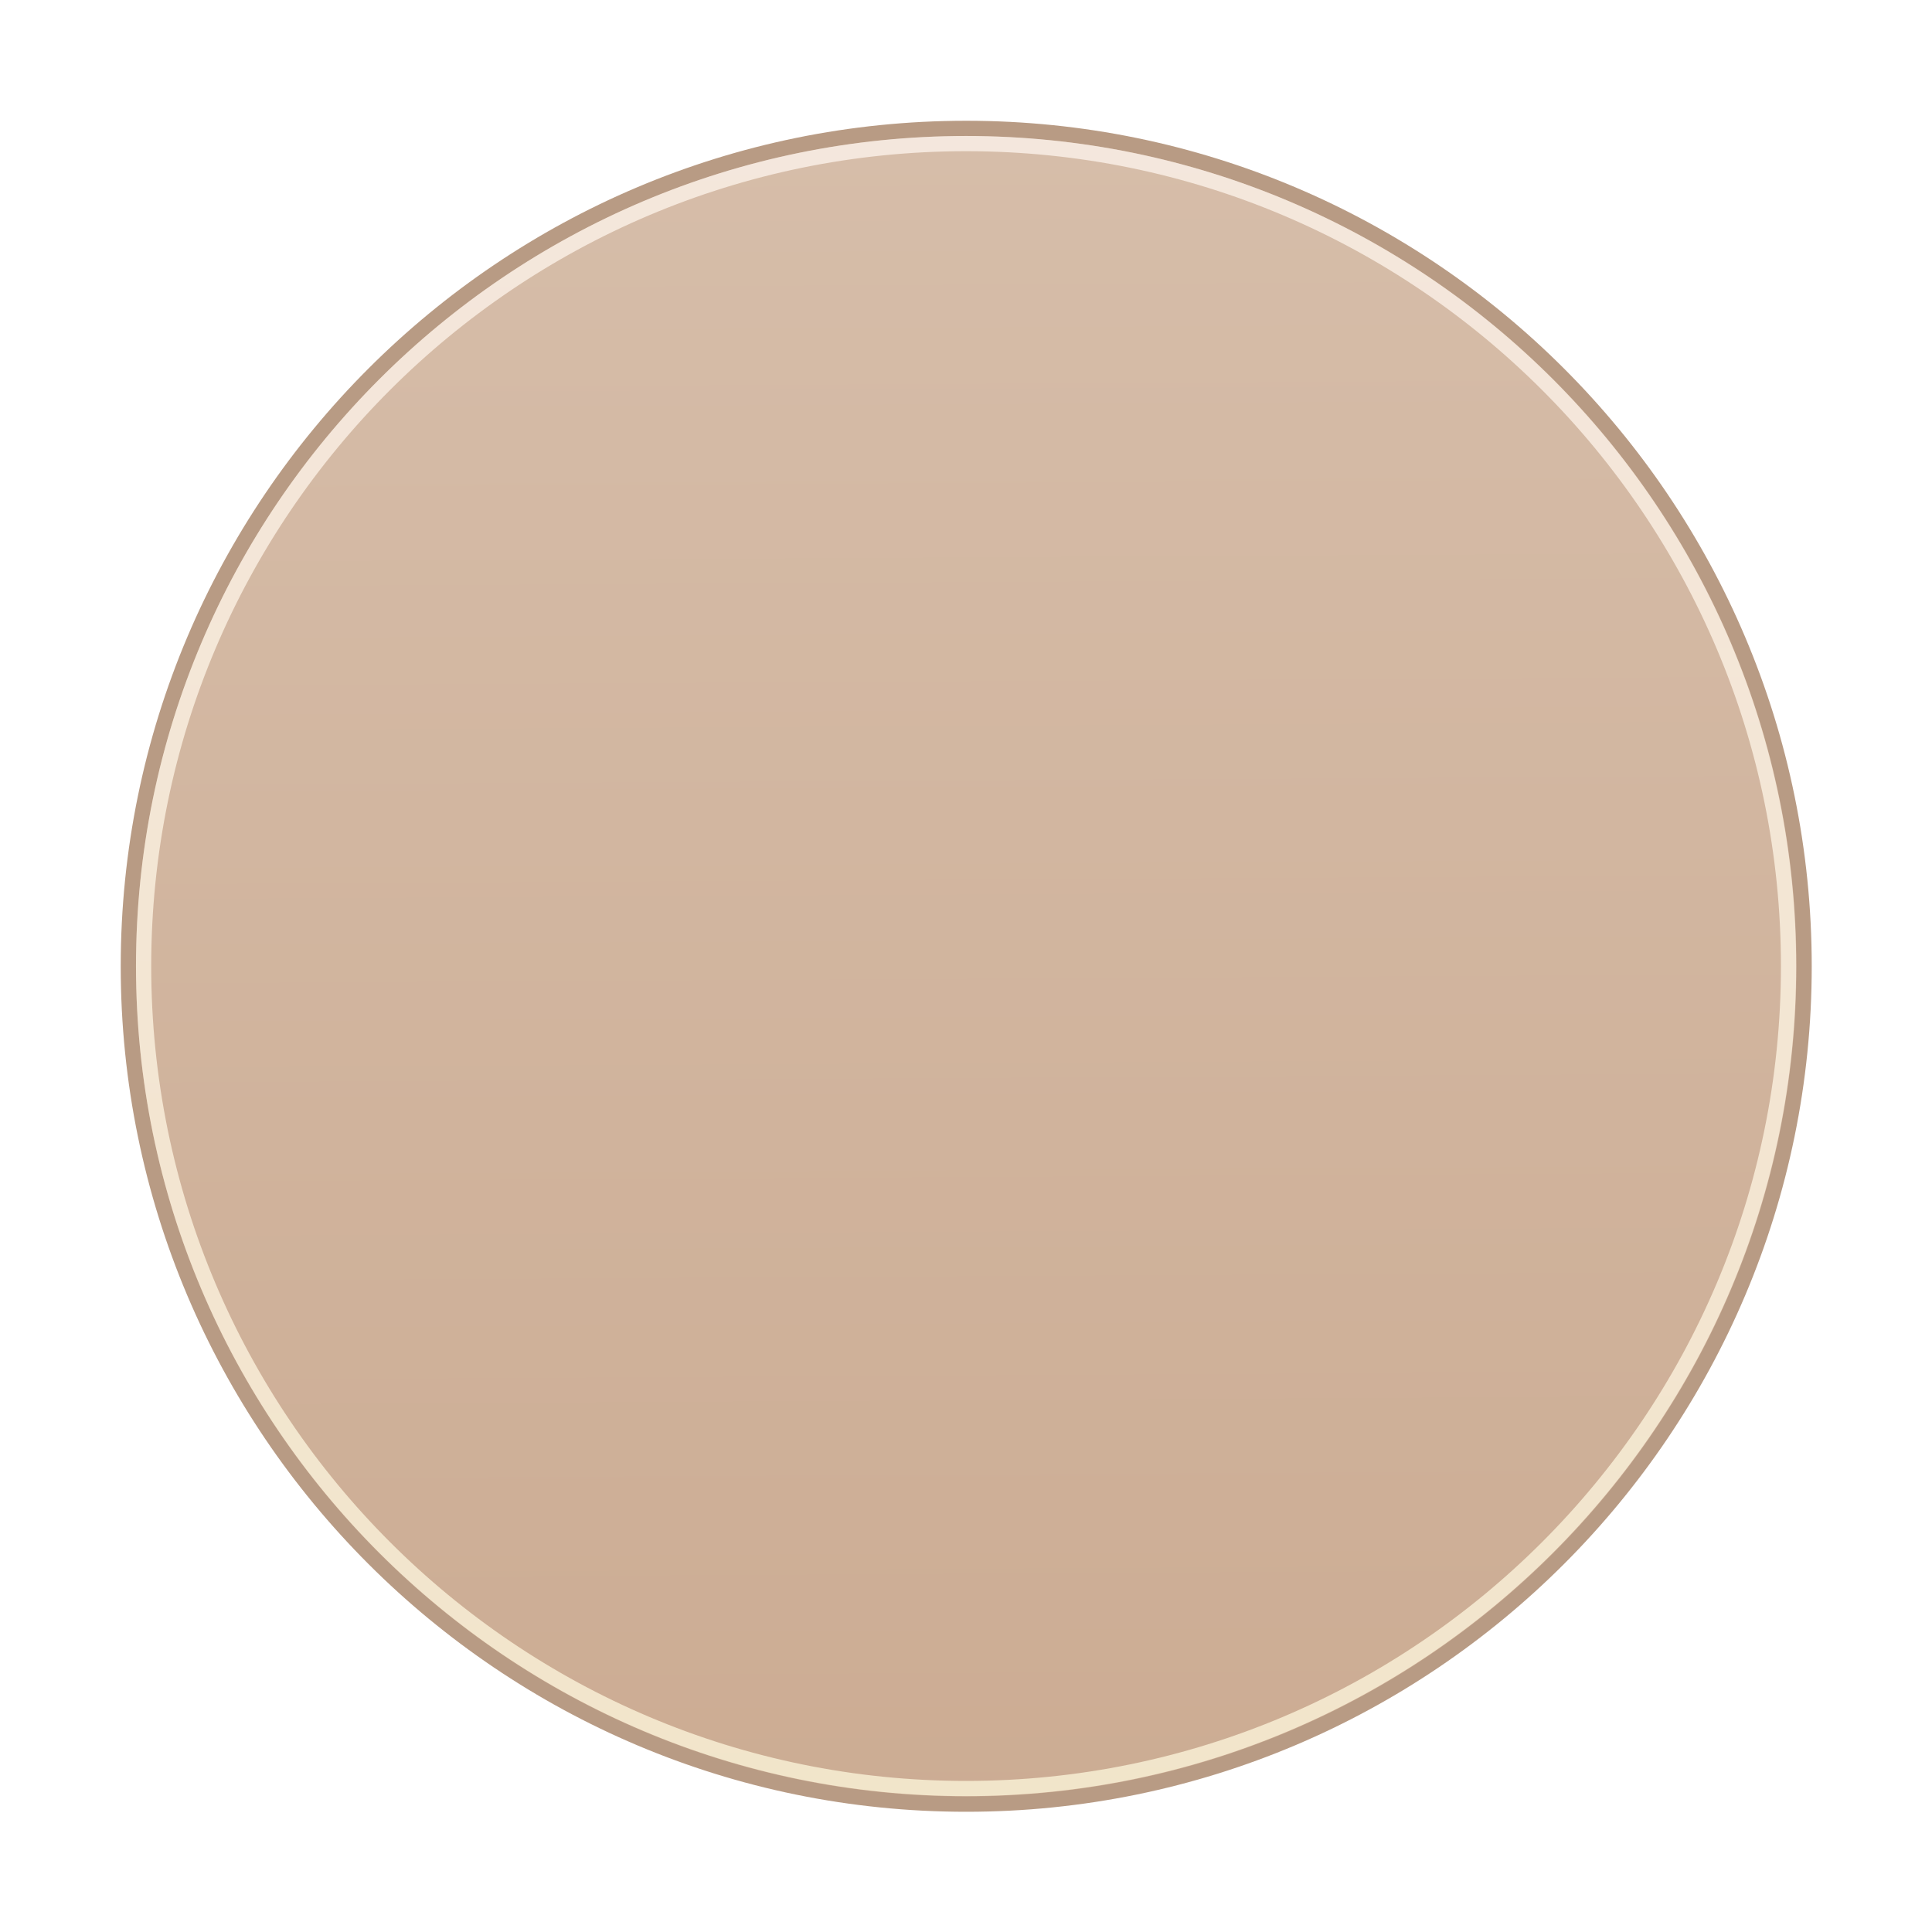
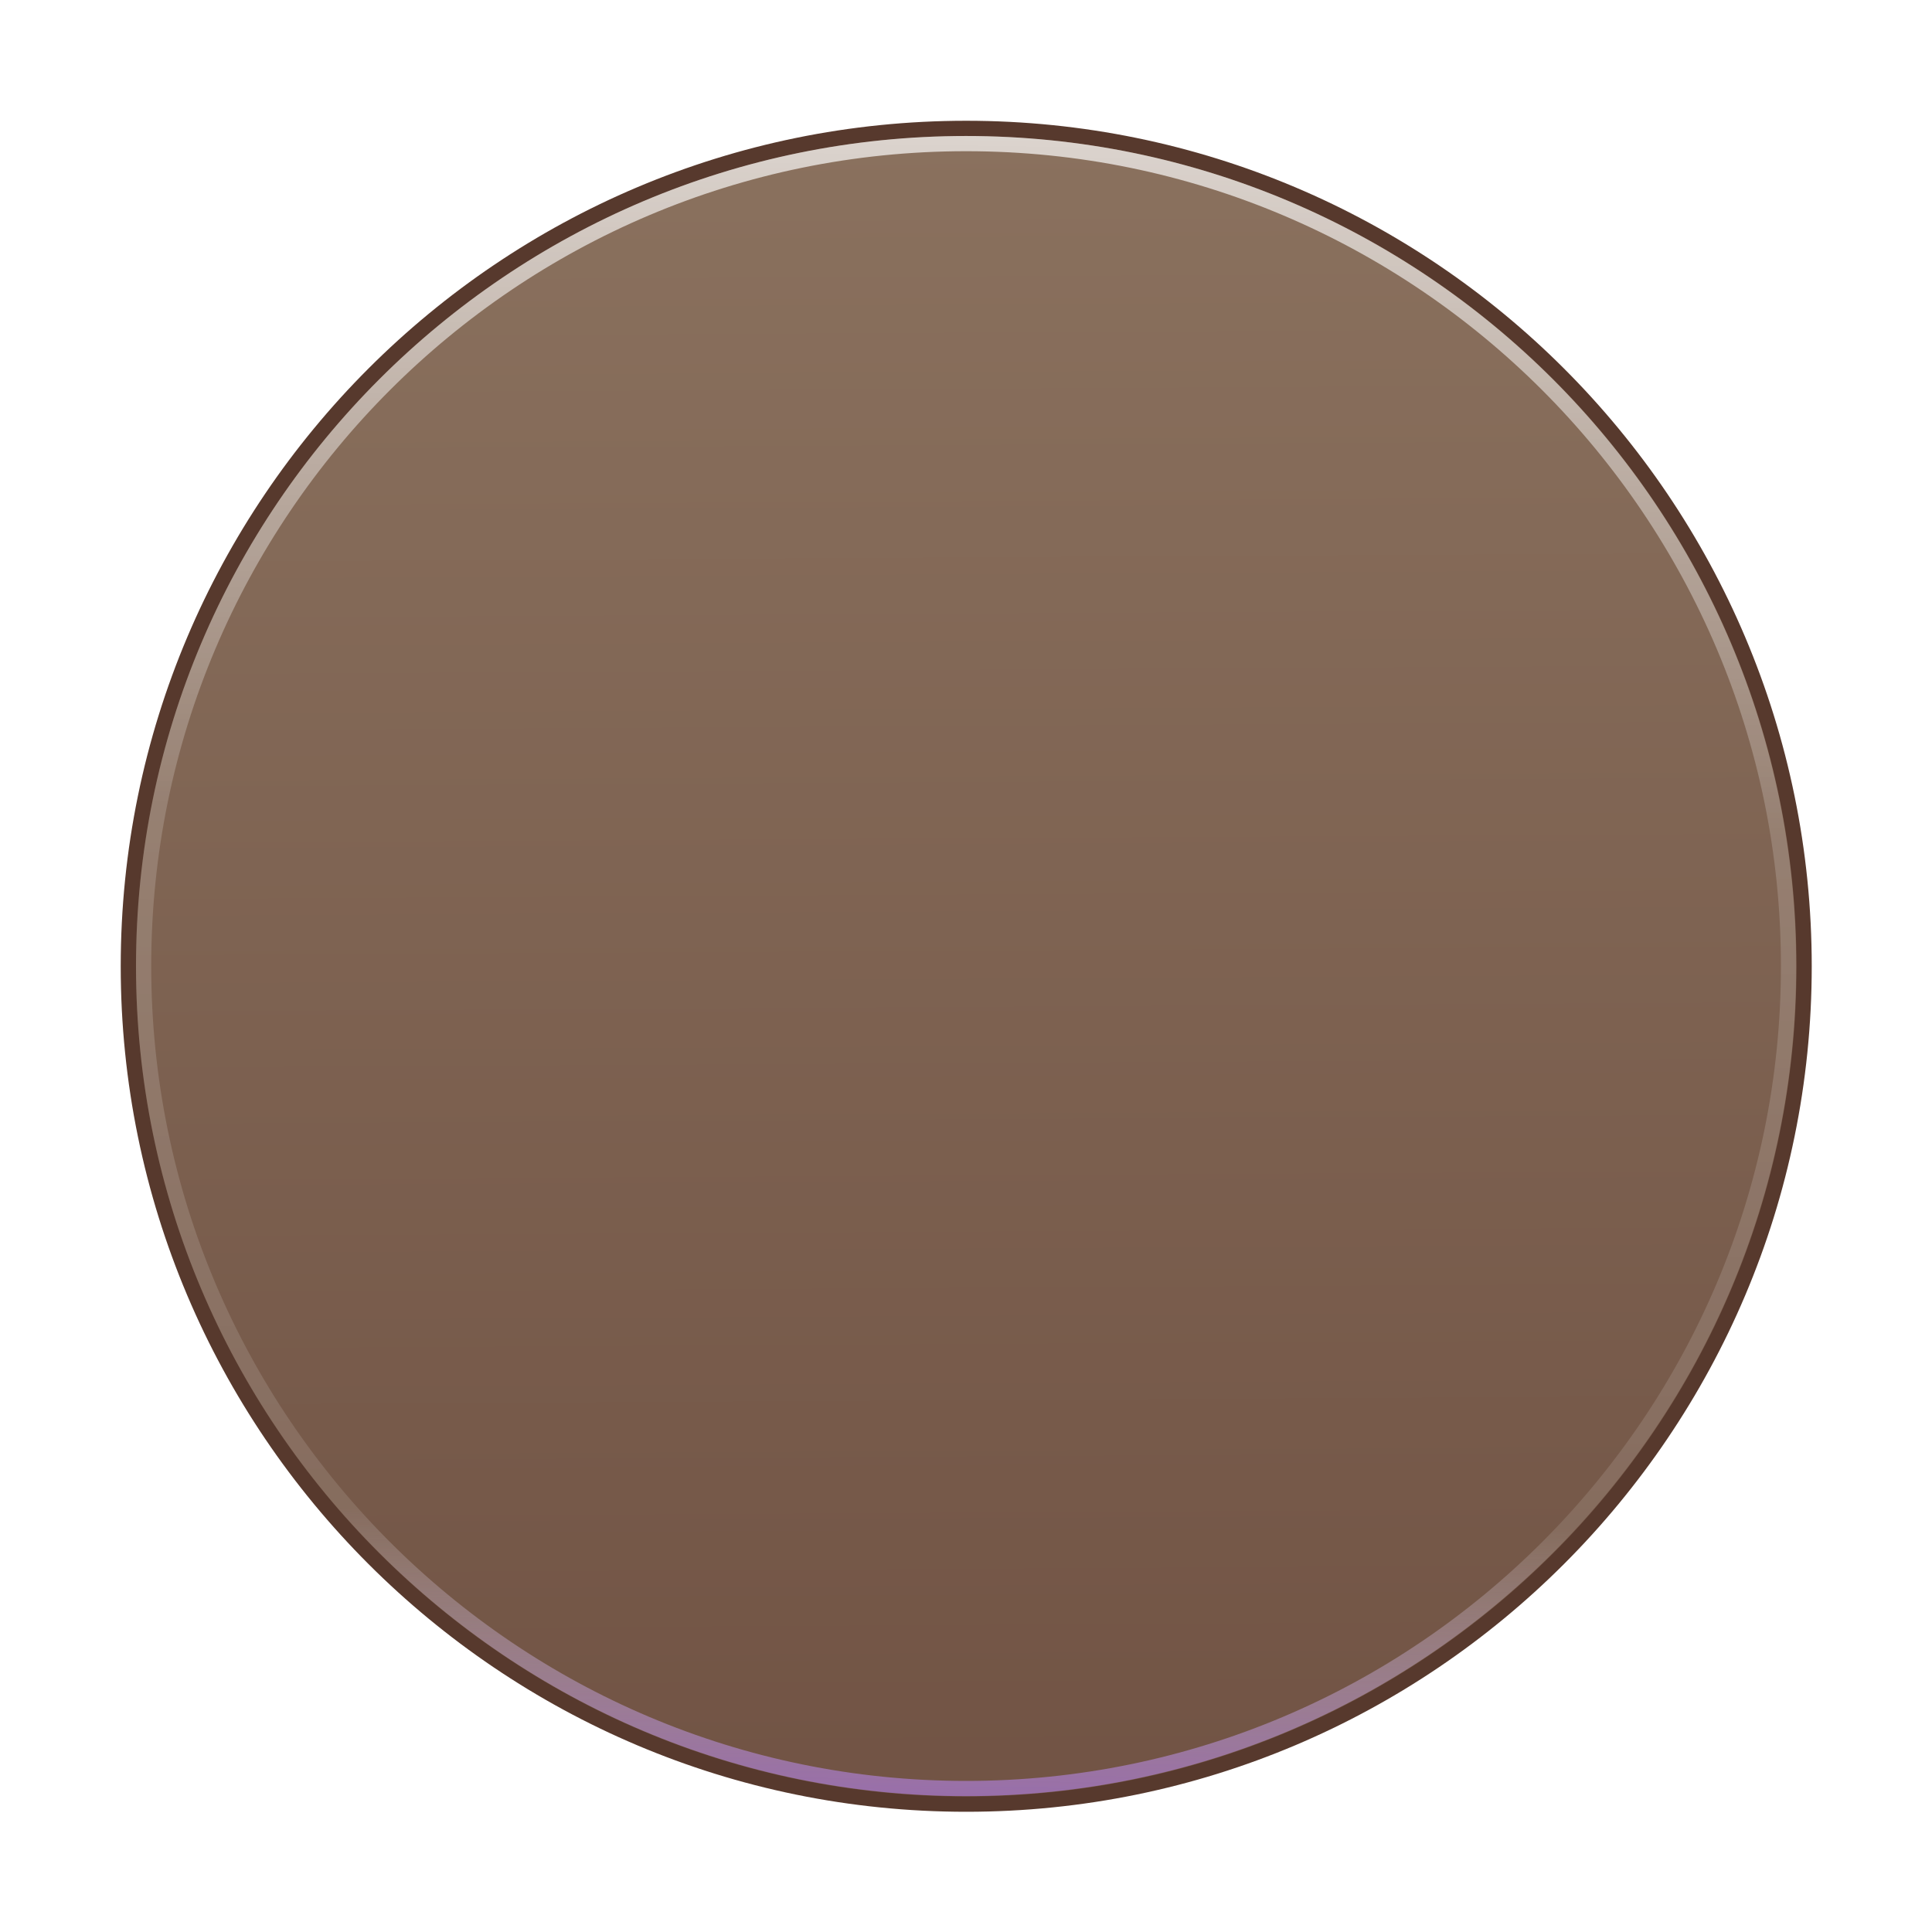
<svg xmlns="http://www.w3.org/2000/svg" xmlns:xlink="http://www.w3.org/1999/xlink" width="16" height="16" viewBox="0 0 4.233 4.233" version="1.1" id="svg8">
  <defs id="defs2">
-     <linearGradient id="linearGradient996">
-       <stop offset="0" style="stop-color:#a071ff;stop-opacity:1" id="stop988" />
-       <stop offset="0.424" style="stop-color:#ffffff;stop-opacity:0.235" id="stop990" />
-       <stop offset="0.821" style="stop-color:#ffffff;stop-opacity:0.157" id="stop992" />
-       <stop offset="1" style="stop-color:#884dff;stop-opacity:1" id="stop994" />
+     <linearGradient id="linearGradient2441">
+       <stop offset="0" style="stop-color:#ffffff;stop-opacity:1" id="stop2433" />
+       <stop offset="0.424" style="stop-color:#ffffff;stop-opacity:0.235" id="stop2435" />
+       <stop offset="0.821" style="stop-color:#ffffff;stop-opacity:0.157" id="stop2437" />
+       <stop offset="1" style="stop-color:#a56de2;stop-opacity:0.941" id="stop2439" />
    </linearGradient>
    <linearGradient id="linearGradient1201">
-       <stop style="stop-color:#ccac93;stop-opacity:1" offset="0" id="stop1197" />
-       <stop style="stop-color:#d6bda9;stop-opacity:1" offset="1" id="stop1199" />
+       <stop style="stop-color:#715344;stop-opacity:1" offset="0" id="stop1197" />
+       <stop style="stop-color:#8a715e;stop-opacity:1" offset="1" id="stop1199" />
    </linearGradient>
    <linearGradient id="linearGradient4011">
      <stop offset="0" style="stop-color:#ffffff;stop-opacity:1" id="stop4013" />
      <stop offset="0.508" style="stop-color:#ffffff;stop-opacity:0.235" id="stop4015" />
      <stop offset="0.835" style="stop-color:#ffffff;stop-opacity:0.157" id="stop4017" />
      <stop offset="1" style="stop-color:#ffffff;stop-opacity:0.392" id="stop4019" />
    </linearGradient>
    <radialGradient r="62.769" fy="186.171" fx="99.157" cy="186.171" cx="99.157" gradientTransform="matrix(0.181753,0,0,0.05678406,24.21739,293.2658)" gradientUnits="userSpaceOnUse" id="radialGradient3163" xlink:href="#linearGradient3820-7-2-8-6" />
    <linearGradient id="linearGradient3820-7-2-8-6">
      <stop offset="0" style="stop-color:#3d3d3d;stop-opacity:1" id="stop3822-2-6-5-0" />
      <stop offset="0.5" style="stop-color:#686868;stop-opacity:0.498" id="stop3864-8-7-4-1" />
      <stop offset="1" style="stop-color:#686868;stop-opacity:0" id="stop3824-1-2-6-7" />
    </linearGradient>
    <linearGradient x1="71.204" y1="6.238" x2="71.204" y2="44.341" id="linearGradient12398-3" xlink:href="#linearGradient4011" gradientUnits="userSpaceOnUse" gradientTransform="matrix(0.09725237,0,0,0.09725237,-4.859587,292.4175)" />
    <linearGradient x1="2035.165" y1="3208.074" x2="2035.165" y2="3241.997" id="linearGradient11527-6-5" xlink:href="#linearGradient947-2" gradientUnits="userSpaceOnUse" gradientTransform="matrix(0.1406041,0,0,0.1051151,-284.5496,-44.06624)" />
    <linearGradient id="linearGradient947-2">
      <stop offset="0" style="stop-color:#ef6464;stop-opacity:1" id="stop943-7" />
      <stop offset="1" style="stop-color:#ed5353;stop-opacity:1" id="stop945-0" />
    </linearGradient>
    <linearGradient id="linearGradient944">
      <stop id="stop940" offset="0" style="stop-color:#f6234b;stop-opacity:1" />
      <stop id="stop942" offset="1" style="stop-color:#fe123e;stop-opacity:1" />
    </linearGradient>
    <linearGradient x1="81.37" y1="-161.75" x2="81.37" gradientUnits="userSpaceOnUse" y2="-229.75" id="g-9" gradientTransform="matrix(1.25,0,0,-1.25,-95.37005,-59.90879)">
      <stop id="stop2725" offset="0" stop-color="#60d36b" />
      <stop id="stop2727" offset="1" stop-color="#27b43d" />
    </linearGradient>
    <radialGradient r="20" gradientTransform="matrix(0,16,-13.75,-5.5063e-6,178.58,274.47)" cx="-19.78" cy="8.26" gradientUnits="userSpaceOnUse" fx="-22.446" id="asc">
      <stop id="stop2" offset="0" stop-color="#ffcd7d" />
      <stop id="stop4" offset=".262" stop-color="#fc8f36" />
      <stop id="stop6" offset=".705" stop-color="#e23a0e" />
      <stop id="stop8" offset="1" stop-color="#ac441f" />
    </radialGradient>
    <radialGradient r="62.769" gradientTransform="matrix(0.190552,0,0,0.05953425,13.28934,288.6385)" cx="99.157" cy="186.17" gradientUnits="userSpaceOnUse" id="a">
      <stop id="stop11" offset="0" stop-color="#3d3d3d" />
      <stop id="stop13" offset=".5" stop-opacity=".498" stop-color="#686868" />
      <stop id="stop15" offset="1" stop-opacity="0" stop-color="#686868" />
    </radialGradient>
    <linearGradient x1="64.775" y1="-49.85" gradientTransform="translate(-2.033506,73.29972)" x2="64.034" gradientUnits="userSpaceOnUse" y2="53.699" id="d">
      <stop id="stop18" offset="0" stop-color="#fff" />
      <stop id="stop20" offset=".408" stop-opacity=".235" stop-color="#fff" />
      <stop id="stop22" offset=".841" stop-opacity=".157" stop-color="#fff" />
      <stop id="stop24" offset="1" stop-opacity=".392" stop-color="#fff" />
    </linearGradient>
    <linearGradient gradientTransform="translate(0,64)" x1="70" y1="-33.37" x2="70" gradientUnits="userSpaceOnUse" y2="34" id="c">
      <stop id="stop27" offset="0" stop-color="#fff5ef" />
      <stop id="stop29" offset="1" stop-color="#fef8dd" />
    </linearGradient>
    <radialGradient id="a-3" gradientUnits="userSpaceOnUse" cy="4.342" cx="32" gradientTransform="matrix(0 1.3006 -1.3006 0 94.036 165.84)" r="27.5">
      <stop stop-color="#fafafa" offset="0" id="stop2380" />
      <stop stop-color="#e1e1e1" offset="1" id="stop2382" />
    </radialGradient>
    <radialGradient id="radialGradient12065" xlink:href="#a-3" gradientUnits="userSpaceOnUse" cy="-9.084" cx="27.484" gradientTransform="matrix(3.8645 .00040547 1.7084e-7 3.8688 -78.822 93.571)" r="55.725" />
    <radialGradient id="d-6" xlink:href="#a-3" gradientUnits="userSpaceOnUse" cy="-47.109" cx="27.391" gradientTransform="matrix(2.9895,0.0078878,-0.0073208,2.7757,-54.839,83.435)" r="55.725" />
    <linearGradient id="f" y2="-237.35" gradientUnits="userSpaceOnUse" x2="81.37" gradientTransform="matrix(1.617,0,0,1.617,-248.4042,149.0079)" y1="-154.15" x1="81.37">
      <stop stop-color="#fff" offset="0" id="stop2392" />
      <stop stop-color="#fff" stop-opacity=".235" offset=".424" id="stop2394" />
      <stop stop-color="#fff" stop-opacity=".157" offset=".821" id="stop2396" />
      <stop stop-color="#fff" stop-opacity=".392" offset="1" id="stop2398" />
    </linearGradient>
    <linearGradient id="e" y2="-154.15" gradientUnits="userSpaceOnUse" x2="81.37" gradientTransform="matrix(0.8075,0,0,-0.8337375,-10.9317,-339.8921)" y1="-237.35" x1="81.37">
      <stop stop-opacity=".322" offset="0" id="stop2401" />
      <stop stop-opacity=".278" offset="1" id="stop2403" />
    </linearGradient>
    <radialGradient id="c-7" xlink:href="#a-3" gradientUnits="userSpaceOnUse" cy="-154.17" cx="81.37" gradientTransform="matrix(2.391375,-1.257125e-8,-1.29325e-8,-2.46025,-277.1967,-275.267)" r="42.272" />
    <radialGradient id="b" gradientUnits="userSpaceOnUse" cy="186.17" cx="99.157" gradientTransform="matrix(0.6869375,0,0,0.2146125,-151.1279,158.1079)" r="62.769">
      <stop stop-color="#3d3d3d" offset="0" id="stop2407" />
      <stop stop-color="#686868" stop-opacity=".498" offset=".5" id="stop2409" />
      <stop stop-color="#686868" stop-opacity="0" offset="1" id="stop2411" />
    </radialGradient>
    <radialGradient id="b-1" fx="-9.205" gradientUnits="userSpaceOnUse" cy="8.26" cx="6.563" gradientTransform="matrix(-1.1206e-7 3.75 -4.25 -2.503e-7 100.11 -25.612)" r="20">
      <stop stop-color="#b1e198" offset="0" id="stop2638" />
      <stop stop-color="#71c586" offset=".308" id="stop2640" />
      <stop stop-color="#04a171" offset=".654" id="stop2642" />
      <stop stop-color="#108562" offset="1" id="stop2644" />
    </radialGradient>
    <radialGradient id="a-2" gradientUnits="userSpaceOnUse" cy="186.17" cx="99.157" gradientTransform="matrix(1 0 0 .16667 0 155.14)" r="62.769">
      <stop stop-color="#3d3d3d" offset="0" id="stop2647" />
      <stop stop-color="#686868" stop-opacity=".498" offset=".5" id="stop2649" />
      <stop stop-color="#686868" stop-opacity="0" offset="1" id="stop2651" />
    </radialGradient>
    <linearGradient id="d-7" y2="53.699" gradientUnits="userSpaceOnUse" x2="64.034" gradientTransform="translate(-746.2701,-29.52858)" y1="-49.85" x1="64.775">
      <stop stop-color="#fff" offset="0" id="stop2654" />
      <stop stop-color="#fff" stop-opacity=".235" offset=".408" id="stop2656" />
      <stop stop-color="#fff" stop-opacity=".157" offset=".841" id="stop2658" />
      <stop stop-color="#fff" stop-opacity=".392" offset="1" id="stop2660" />
    </linearGradient>
    <linearGradient id="c-0" y2="39" gradientUnits="userSpaceOnUse" x2="65" y1="-36" x1="65">
      <stop stop-color="#fff" offset="0" id="stop2663" />
      <stop stop-color="#cee7dd" offset="1" id="stop2665" />
    </linearGradient>
    <linearGradient id="linearGradient4246">
      <stop id="stop4248" style="stop-color:#ffffff;stop-opacity:1" offset="0" />
      <stop id="stop4250" style="stop-color:#ffffff;stop-opacity:0.235" offset="0.235" />
      <stop id="stop4252" style="stop-color:#ffffff;stop-opacity:0.157" offset="0.764" />
      <stop id="stop4254" style="stop-color:#ffffff;stop-opacity:0.392" offset="1" />
    </linearGradient>
    <linearGradient id="linearGradient3242-7-3-8-9-0-2">
      <stop id="stop3244-5-8-5-3-4-4" style="stop-color:#eef87e;stop-opacity:1" offset="0" />
      <stop id="stop3246-9-5-1-2-5-3" style="stop-color:#cde34f;stop-opacity:1" offset="0.262" />
      <stop id="stop3248-7-2-0-84-2-0" style="stop-color:#93b723;stop-opacity:1" offset="0.661" />
      <stop id="stop3250-8-2-8-3-3-4" style="stop-color:#5a7e0d;stop-opacity:1" offset="1" />
    </linearGradient>
    <radialGradient cx="299.448" cy="-290.592" r="17.153" fx="297.45" fy="-289.913" id="XMLID_2_-8" gradientUnits="userSpaceOnUse" gradientTransform="matrix(0.8232,0.2312,0.2703,-0.9626,-96.2274,-315.3433)">
      <stop id="stop228-2" style="stop-color:#000000;stop-opacity:1" offset="0" />
      <stop id="stop230-7" style="stop-color:#000000;stop-opacity:0" offset="1" />
    </radialGradient>
    <linearGradient id="linearGradient2867-449-88-871-390-598-476-591-434-148-57-177-3-8-6">
      <stop id="stop3750-8-9-0" style="stop-color:#a4a4a4;stop-opacity:1;" offset="0" />
      <stop id="stop3752-3-2-8" style="stop-color:#969696;stop-opacity:1;" offset="0.262" />
      <stop id="stop3754-7-2-7" style="stop-color:#8e8e8e;stop-opacity:1;" offset="0.705" />
      <stop id="stop3756-9-3-6" style="stop-color:#666666;stop-opacity:1;" offset="1" />
    </linearGradient>
    <linearGradient x1="71.204" y1="6.895" x2="71.204" y2="44.009" id="linearGradient5267" xlink:href="#linearGradient4246" gradientUnits="userSpaceOnUse" gradientTransform="matrix(2.756756,0,0,2.756756,-133.2519,-67.90556)" />
    <radialGradient cx="18.164" cy="8.45" r="20" fx="8.895" fy="8.599" id="radialGradient5270" xlink:href="#linearGradient3242-7-3-8-9-0-2" gradientUnits="userSpaceOnUse" gradientTransform="matrix(0,3.502786,-3.309041,-4.0448548e-8,92.4591,-62.01536)" />
    <linearGradient x1="-1085.959" y1="539.41" x2="-474.685" y2="375.619" id="linearGradient5275" xlink:href="#XMLID_2_-8" gradientUnits="userSpaceOnUse" gradientTransform="matrix(0.1779603,0,0,0.1495412,216.7126,-67.15218)" />
    <radialGradient cx="15.645" cy="8.45" r="20" fx="-0.123" fy="8.45" id="radialGradient5279" xlink:href="#linearGradient2867-449-88-871-390-598-476-591-434-148-57-177-3-8" gradientUnits="userSpaceOnUse" gradientTransform="matrix(-1.7030133e-7,2.798635,-2.636719,-1.9276587e-7,86.77997,-49.34197)" />
    <radialGradient cx="99.157" cy="186.171" r="62.769" fx="99.157" fy="186.171" id="radialGradient5282" xlink:href="#linearGradient3820-7-2-8-6" gradientUnits="userSpaceOnUse" gradientTransform="matrix(1,0,0,0.1666667,0,155.1422)" />
    <radialGradient cx="99.157" cy="186.171" r="62.769" fx="99.157" fy="186.171" id="radialGradient5015" xlink:href="#linearGradient3820-7-2-8-6" gradientUnits="userSpaceOnUse" gradientTransform="matrix(1,0,0,0.1666667,0,155.1422)" />
    <radialGradient cx="15.645" cy="8.45" r="20" fx="-0.223" fy="8.45" id="radialGradient5007" xlink:href="#linearGradient2867-449-88-871-390-598-476-591-434-148-57-177-3-8" gradientUnits="userSpaceOnUse" gradientTransform="matrix(-9.6613255e-8,1.587687,-1.495831,-1.0935756e-7,44.6396,2.874339)" />
    <linearGradient id="linearGradient2867-449-88-871-390-598-476-591-434-148-57-177-3-8">
      <stop id="stop3750-8-9" style="stop-color:#8de53e;stop-opacity:1;" offset="0" />
      <stop id="stop3752-3-2" style="stop-color:#95de55;stop-opacity:1;" offset="0.262" />
      <stop id="stop3754-7-2" style="stop-color:#82de31;stop-opacity:1;" offset="0.705" />
      <stop id="stop3756-9-3" style="stop-color:#60cc00;stop-opacity:1;" offset="1" />
    </linearGradient>
    <linearGradient xlink:href="#linearGradient4806" id="linearGradient3796" x1="31.972" y1="3.884" x2="31.972" y2="61.89" gradientUnits="userSpaceOnUse" />
    <linearGradient id="linearGradient4806">
      <stop id="stop4808" style="stop-color:#ffffff;stop-opacity:1" offset="0" />
      <stop id="stop4810" style="stop-color:#ffffff;stop-opacity:0.235" offset="0.424" />
      <stop id="stop4812" style="stop-color:#ffffff;stop-opacity:0.157" offset="0.821" />
      <stop id="stop4814" style="stop-color:#ffffff;stop-opacity:0.392" offset="1" />
    </linearGradient>
    <radialGradient id="b-6" fx="-22.446" gradientUnits="userSpaceOnUse" cy="8.26" cx="-19.78" gradientTransform="matrix(0,16,-13.75,-5.5063e-6,27.38492,278.5399)" r="20">
      <stop stop-color="#ffcd7d" offset="0" id="stop1131" />
      <stop stop-color="#fc8f36" offset=".262" id="stop1133" />
      <stop stop-color="#e23a0e" offset=".705" id="stop1135" />
      <stop stop-color="#ac441f" offset="1" id="stop1137" />
    </radialGradient>
    <radialGradient id="a-7" gradientUnits="userSpaceOnUse" cy="186.17" cx="99.157" gradientTransform="matrix(0.68694,0,0,0.214621,-750.2918,-24.4548)" r="62.769">
      <stop stop-color="#3d3d3d" offset="0" id="stop1140" />
      <stop stop-color="#686868" stop-opacity=".498" offset=".5" id="stop1142" />
      <stop stop-color="#686868" stop-opacity="0" offset="1" id="stop1144" />
    </radialGradient>
    <linearGradient gradientTransform="translate(-659.5751,52.11802)" id="c-3" y2="34" gradientUnits="userSpaceOnUse" x2="70" y1="-33.37" x1="70">
      <stop stop-color="#fff5ef" offset="0" id="stop1156" />
      <stop stop-color="#fef8dd" offset="1" id="stop1158" />
    </linearGradient>
    <linearGradient gradientTransform="matrix(0.4335088,0,0,0.4362105,-38.08974,273.2808)" gradientUnits="userSpaceOnUse" xlink:href="#linearGradient5803" id="linearGradient5228-5" y2="54.78" x2="167.983" y1="8.508" x1="167.983" />
    <linearGradient id="linearGradient5803">
      <stop offset="0" style="stop-color:#fff5ef;stop-opacity:1" id="stop5805" />
      <stop offset="1" style="stop-color:#fef8dd;stop-opacity:1" id="stop5807" />
    </linearGradient>
    <linearGradient gradientUnits="userSpaceOnUse" y2="7.702" x2="63.725" y1="118.398" x1="64.346" id="linearGradient946" xlink:href="#linearGradient944" />
    <clipPath id="clipPath983" clipPathUnits="userSpaceOnUse">
      <path id="path985" d="m 63.725,7.702 c -30.081,0 -54.517,24.436 -54.517,54.517 0,30.081 24.436,54.517 54.517,54.517 30.081,0 54.517,-24.436 54.517,-54.517 0,-30.081 -24.436,-54.517 -54.517,-54.517 z" style="color:#000000;opacity:1;fill:url(#linearGradient946);fill-opacity:1;stroke:none;stroke-width:1.048;stroke-opacity:1" />
    </clipPath>
-     <linearGradient gradientUnits="userSpaceOnUse" y2="119.108" x2="64.296" y1="3.737" x1="66.219" id="linearGradient995" xlink:href="#linearGradient5803" />
+     <linearGradient gradientUnits="userSpaceOnUse" y2="119.108" x2="64.296" y1="3.737" x1="66.219" id="linearGradient995" xlink:href="#linearGradient2441" />
    <linearGradient xlink:href="#linearGradient1201" id="linearGradient1178" gradientUnits="userSpaceOnUse" x1="64.346" y1="118.398" x2="63.725" y2="7.702" gradientTransform="matrix(0.03336038,0,0,0.03336038,-0.00922429,292.8079)" />
  </defs>
  <g id="layer1" transform="translate(0,-292.7669)">
    <g id="layer1-5" style="display:none" transform="matrix(0.2645833,0,0,0.2645833,15.43617,271.4618)">
      <rect style="opacity:1;fill:#bdbdbd;fill-opacity:1;stroke:none;stroke-width:2.513;stroke-linecap:round;stroke-linejoin:round;stroke-miterlimit:4;stroke-dasharray:none;stroke-opacity:1" id="rect934" width="128" height="128" x="0" y="0" />
    </g>
-     <path id="path961" d="m 2.117,293.065 c -1.004,0 -1.819,0.815 -1.819,1.819 0,1.004 0.815,1.819 1.819,1.819 1.004,0 1.819,-0.815 1.819,-1.819 0,-1.004 -0.815,-1.819 -1.819,-1.819 z" style="color:#000000;opacity:1;fill:none;fill-opacity:1;stroke:#b89b84;stroke-width:0.067;stroke-miterlimit:4;stroke-dasharray:none;stroke-opacity:1" />
+     <path id="path961" d="m 2.117,293.065 c -1.004,0 -1.819,0.815 -1.819,1.819 0,1.004 0.815,1.819 1.819,1.819 1.004,0 1.819,-0.815 1.819,-1.819 0,-1.004 -0.815,-1.819 -1.819,-1.819 z" style="color:#000000;opacity:1;fill:none;fill-opacity:1;stroke:#57392d;stroke-width:0.067;stroke-miterlimit:4;stroke-dasharray:none;stroke-opacity:1" />
    <path style="color:#000000;opacity:1;fill:url(#linearGradient1178);fill-opacity:1;stroke:none;stroke-width:0.035;stroke-opacity:1" d="m 2.117,293.065 c -1.004,0 -1.819,0.815 -1.819,1.819 0,1.004 0.815,1.819 1.819,1.819 1.004,0 1.819,-0.815 1.819,-1.819 0,-1.004 -0.815,-1.819 -1.819,-1.819 z" id="path36" />
-     <path clip-path="url(#clipPath983)" style="color:#000000;opacity:1;fill:none;fill-opacity:0.972;stroke:url(#linearGradient995);stroke-width:2;stroke-miterlimit:4;stroke-dasharray:none;stroke-opacity:0.742" d="m 63.725,7.702 c -30.081,0 -54.517,24.436 -54.517,54.517 0,30.081 24.436,54.517 54.517,54.517 30.081,0 54.517,-24.436 54.517,-54.517 0,-30.081 -24.436,-54.517 -54.517,-54.517 z" id="path973" transform="matrix(0.03336038,0,0,0.03336038,-0.00922408,292.8079)" />
+     <path clip-path="url(#clipPath983)" style="color:#000000;opacity:1;fill:none;fill-opacity:1;stroke:url(#linearGradient995);stroke-width:2;stroke-miterlimit:4;stroke-dasharray:none;stroke-opacity:0.742" d="m 63.725,7.702 c -30.081,0 -54.517,24.436 -54.517,54.517 0,30.081 24.436,54.517 54.517,54.517 30.081,0 54.517,-24.436 54.517,-54.517 0,-30.081 -24.436,-54.517 -54.517,-54.517 z" id="path973" transform="matrix(0.03336038,0,0,0.03336038,-0.00922429,292.8079)" />
  </g>
</svg>
